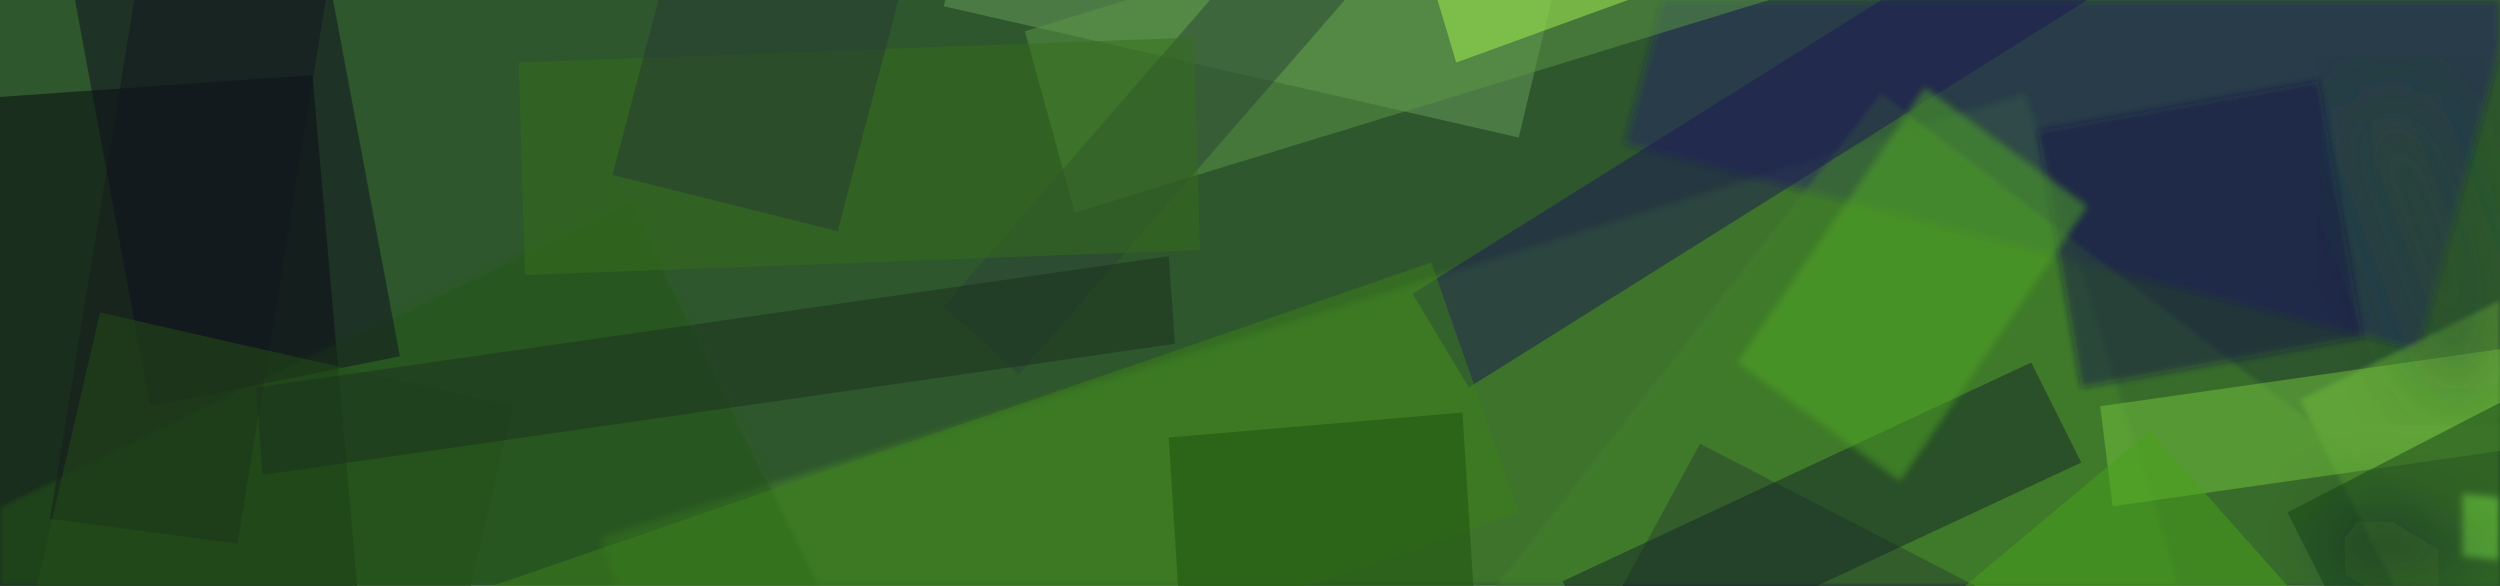
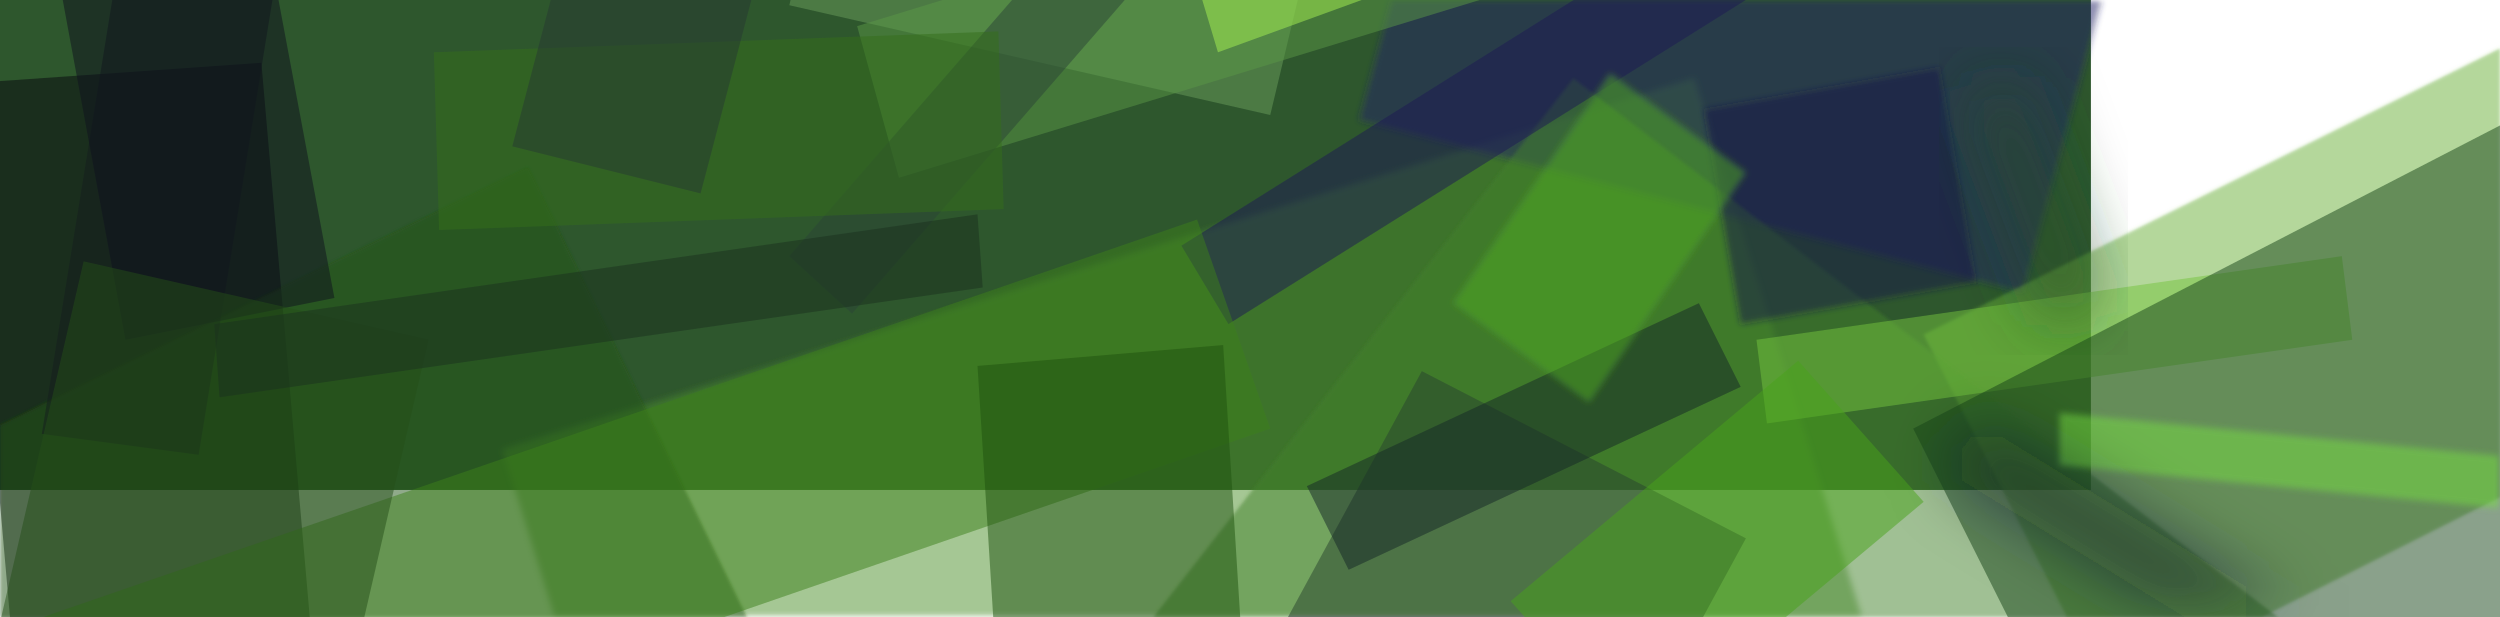
- <svg xmlns="http://www.w3.org/2000/svg" id="Layer_1" data-name="Layer 1" viewBox="0 0 644 150.91">
+ <svg xmlns="http://www.w3.org/2000/svg" id="Layer_1" data-name="Layer 1" viewBox="0 0 770 190">
  <defs>
    <style>.cls-1{fill:#2e572d;}.cls-2{filter:url(#g1);}.cls-3{fill:#478f27;}.cls-10,.cls-14,.cls-18,.cls-28,.cls-29,.cls-3,.cls-31,.cls-33,.cls-4,.cls-7{opacity:0.5;}.cls-4{fill:#201c65;}.cls-5{fill:#07070f;}.cls-11,.cls-12,.cls-13,.cls-15,.cls-16,.cls-17,.cls-19,.cls-20,.cls-21,.cls-22,.cls-23,.cls-24,.cls-25,.cls-26,.cls-27,.cls-32,.cls-5,.cls-8,.cls-9{fill-opacity:0.5;}.cls-6{filter:url(#g0.6);}.cls-7{fill:#68b036;}.cls-8{fill:#6a9f5d;}.cls-9{fill:#0e0333;}.cls-10{fill:#41812b;}.cls-11{fill:#5b9846;}.cls-12{fill:#1c1854;}.cls-13{fill:#152726;}.cls-14{fill:#24530c;}.cls-15{fill:#75c43f;}.cls-16{fill:#3d811b;}.cls-17{fill:#174519;}.cls-18{fill:#161243;}.cls-19{fill:#2a4537;}.cls-20{fill:#151d1f;}.cls-21{fill:#1e520f;}.cls-22{fill:#346f1a;}.cls-23{fill:#0e111e;}.cls-24{fill:#254f19;}.cls-25{fill:#a9f552;}.cls-26{fill:#263933;}.cls-27{fill:#1a301f;}.cls-28{fill:#50a922;}.cls-29{fill:#76df3f;}.cls-30{filter:url(#g10);}.cls-31{fill:#100c34;}.cls-32{fill:#48a21a;}.cls-33{fill:#1f4c2b;}</style>
    <filter id="g1" name="g1">
      <feGaussianBlur stdDeviation="1" />
    </filter>
    <filter id="g0.6" name="g0.6">
      <feGaussianBlur stdDeviation="0.6" />
    </filter>
    <filter id="g10" name="g10">
      <feGaussianBlur stdDeviation="10" />
    </filter>
  </defs>
  <rect class="cls-1" width="644" height="150.91" />
  <g class="cls-2">
    <rect class="cls-3" x="205.44" y="72.22" width="384.47" height="399.74" transform="translate(-62.91 130.54) rotate(-17.3)" />
  </g>
  <g class="cls-2">
    <polygon class="cls-4" points="418.6 37.03 623.07 90.16 652.05 -17.71 447.58 -70.84 418.6 37.03" />
  </g>
  <path class="cls-5" d="M80.5,19.32l-91.77,6.44L30.59,505.54l91.77-6.44Z" />
  <g class="cls-6">
    <polygon class="cls-7" points="592.48 103.04 648.83 214.13 882.28 96.6 825.93 -12.88 592.48 103.04" />
  </g>
  <path class="cls-8" d="M243.11,1.61,391.23,35.42l17.71-74.06L260.82-72.45Z" />
  <path class="cls-9" d="M437.92,114.31,368.69,241.5,468.51,293l69.23-127.19Z" />
  <g class="cls-6">
    <polygon class="cls-10" points="484.61 24.15 273.7 294.63 547.4 503.93 758.31 233.45 484.61 24.15" />
  </g>
  <path class="cls-11" d="M264,8.05l12.88,46.69,315.56-96.6L579.6-88.55Z" />
  <path class="cls-12" d="M363.86,75.67l14.49,24.15L658.49-75.67,644-99.82Z" />
  <path class="cls-13" d="M523.25,93.38,402.5,149.73l12.88,25.76,120.75-56.35Z" />
  <g class="cls-6">
    <polygon class="cls-14" points="162.61 51.52 -107.87 183.54 -17.71 365.47 251.16 233.45 162.61 51.52" />
  </g>
  <path class="cls-15" d="M541,104.65l3.22,25.76L724.5,104.65l-3.22-25.76Z" />
  <path class="cls-16" d="M368.69,67.62-402.5,333.27l24.15,64.4L391.23,132Z" />
  <path class="cls-17" d="M589.26,132,756.7,465.29l193.2-99.82L782.46,32.2Z" />
  <g class="cls-2">
    <polygon class="cls-18" points="597.31 20.93 524.86 33.81 536.13 99.82 608.58 86.94 597.31 20.93" />
  </g>
  <path class="cls-19" d="M243.11,78.89,262.43,96.6,520-199.64l-19.32-17.71Z" />
  <path class="cls-20" d="M12.88,133.63l48.3,6.44,40.25-247.94-48.3-6.44Z" />
  <path class="cls-21" d="M301.07,112.7l6.44,103,75.67-6.44-6.44-103Z" />
  <path class="cls-22" d="M133.63,16.1l1.61,54.74L309.12,64.4,307.51,9.66Z" />
  <path class="cls-23" d="M19.32,0,38.64,104.65,103,91.77l-19.32-103Z" />
  <path class="cls-24" d="M25.76,80.5l-66,285L66,389.62l66-285Z" />
  <path class="cls-25" d="M370.3,0l4.83,16.1,159.39-58L529.69-58Z" />
  <path class="cls-26" d="M157.78,45.08l58,14.49L307.51-289.8l-58-14.49Z" />
  <path class="cls-27" d="M66,99.82l1.61,22.54L302.68,88.55,301.07,66Z" />
  <g class="cls-2">
    <polygon class="cls-28" points="447.58 93.38 489.44 123.97 537.74 53.13 495.88 22.54 447.58 93.38" />
  </g>
  <g class="cls-2">
    <polygon class="cls-29" points="634.34 143.29 930.58 172.27 930.58 156.17 634.34 127.19 634.34 143.29" />
  </g>
  <g class="cls-30">
    <polygon class="cls-31" points="610.19 130.41 598.92 144.9 961.17 367.08 972.44 352.59 610.19 130.41" />
  </g>
  <path class="cls-32" d="M553.84,111.09l-88.55,74.06,38.64,43.47,88.55-74.06Z" />
  <g class="cls-30">
    <polygon class="cls-33" points="623.07 22.54 602.14 28.98 629.51 101.43 650.44 94.99 623.07 22.54" />
  </g>
</svg>
